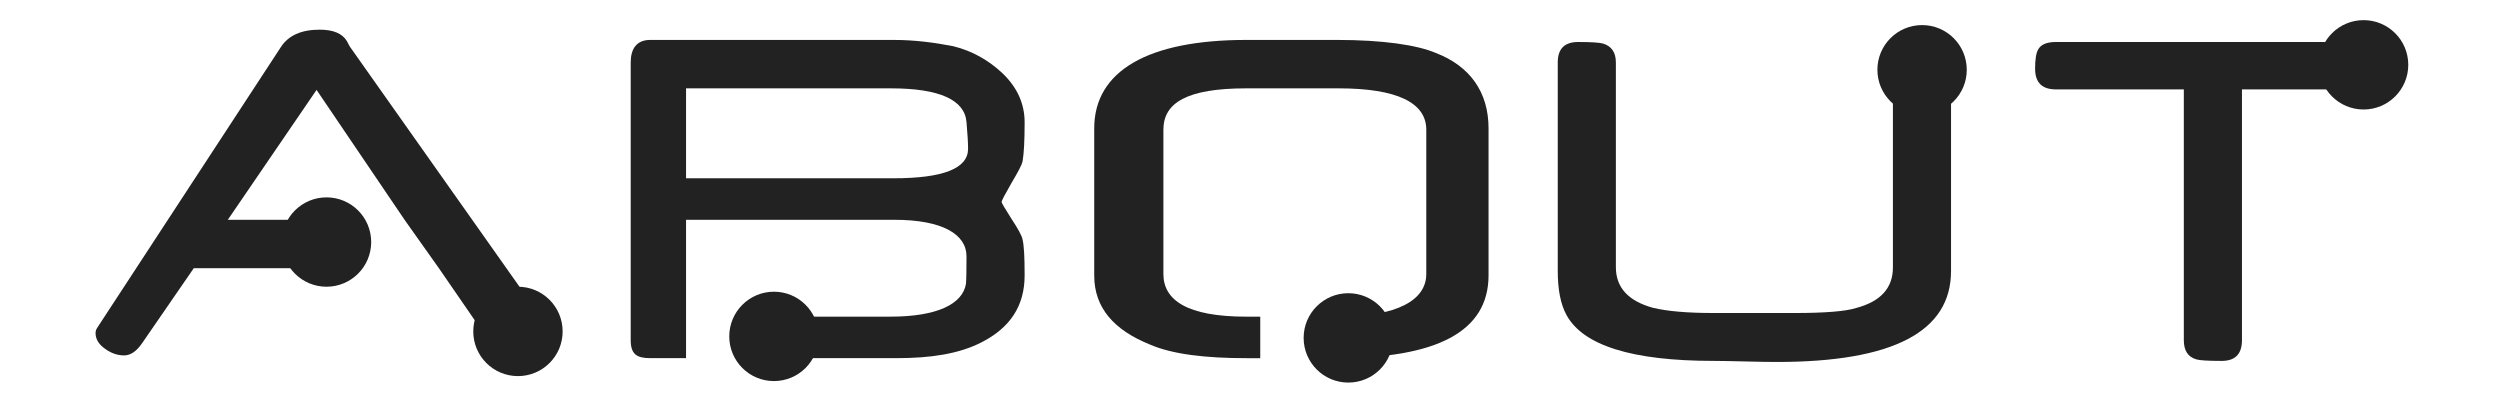
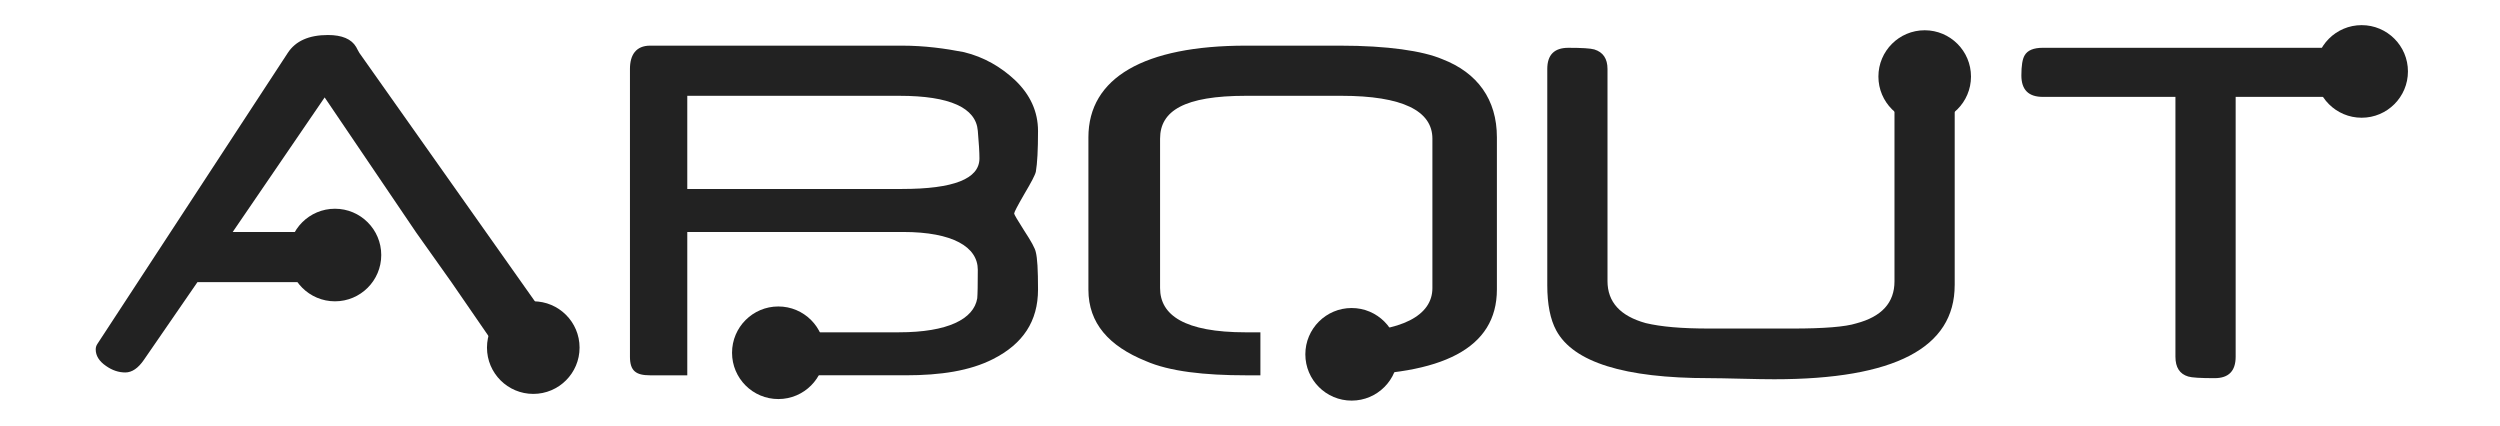
- <svg xmlns="http://www.w3.org/2000/svg" version="1.1" id="Layer_1" x="0px" y="0px" width="514px" height="84.5px" viewBox="0 0 514 84.5" enable-background="new 0 0 514 84.5" xml:space="preserve">
-   <g id="Layer_1_1_">
+ <svg xmlns="http://www.w3.org/2000/svg" version="1.1" id="Layer_1" x="0px" y="0px" width="496.184px" height="84.5px" viewBox="8.65 0 496.184 84.5" enable-background="new 8.65 0 496.184 84.5" xml:space="preserve">
+   <g id="Description">
+ </g>
+   <g id="Layer_1_2_">
    <g>
-       <circle fill="#222222" cx="106.491" cy="68.14" r="9.188" />
-       <path fill="#222222" d="M112.029,66.341L71.976,9.653c-0.18-0.286-0.316-0.527-0.404-0.727c-0.088-0.196-0.168-0.35-0.241-0.457    c-0.933-1.579-2.801-2.369-5.599-2.369c-3.77,0-6.426,1.184-7.968,3.552L19.971,67.419c-0.213,0.321-0.323,0.679-0.323,1.075    c0,1.258,0.682,2.351,2.045,3.285c1.217,0.859,2.493,1.293,3.822,1.293c1.328,0,2.566-0.843,3.713-2.527l10.608-15.398h27.25    V45.19H46.836l18.249-26.705l18.143,26.78l7,9.867l10.604,15.399c1.436,2.157,3.303,3.234,5.6,3.234    c1.648,0,3.033-0.556,4.146-1.668c1.11-1.112,1.667-2.495,1.667-4.144C112.243,67.129,112.169,66.591,112.029,66.341z" />
-       <circle fill="#222222" cx="67.131" cy="49.765" r="9.187" />
+       <circle fill="#222222" cx="114.491" cy="68.991" r="9.188" />
+       <path fill="#222222" d="M120.029,67.191L79.976,10.503c-0.18-0.285-0.315-0.526-0.404-0.727c-0.088-0.195-0.168-0.35-0.24-0.457    c-0.934-1.578-2.802-2.369-5.6-2.369c-3.77,0-6.426,1.185-7.968,3.553L27.971,68.27c-0.213,0.322-0.323,0.68-0.323,1.076    c0,1.258,0.683,2.352,2.045,3.285c1.218,0.859,2.493,1.293,3.822,1.293c1.328,0,2.566-0.844,3.713-2.527l10.608-15.398h27.25    v-9.957h-20.25l18.249-26.706l18.143,26.782l7,9.865l10.604,15.4c1.436,2.156,3.303,3.234,5.6,3.234    c1.648,0,3.033-0.557,4.146-1.668c1.109-1.113,1.667-2.496,1.667-4.145C120.243,67.98,120.169,67.441,120.029,67.191z" />
+       <circle fill="#222222" cx="75.131" cy="50.616" r="9.187" />
    </g>
    <g>
-       <path fill="#222222" d="M210.233,49.228c-0.074-0.396-0.306-0.95-0.698-1.67c-0.396-0.717-0.935-1.598-1.617-2.637    c-1.328-2.081-1.991-3.214-1.991-3.395c0-0.25,0.665-1.524,1.991-3.822c0.682-1.147,1.22-2.101,1.617-2.854    c0.392-0.754,0.624-1.291,0.698-1.615c0.288-1.648,0.431-4.341,0.431-8.077c0-3.838-1.526-7.212-4.577-10.119    c-2.763-2.584-6.136-4.576-10.119-5.542c-3.697-0.717-7.79-1.289-12.275-1.289h-50.011c-2.8,0-4.009,1.827-4.009,4.625v57.117    c0,2.836,1.209,3.687,4.008,3.687h7.371v-9.284V45.19h42.843c9.877,0,14.817,2.989,14.817,7.51c0,1.363-0.008,2.805-0.027,3.592    c-0.021,0.792-0.045,1.851-0.082,2.062c-0.683,4.127-5.855,6.748-15.518,6.748h-23.543v8.533h24.85    c6.963,0,12.741-0.88,17.337-3.217c5.957-3.014,8.935-7.52,8.935-13.801c0-1.976-0.036-3.509-0.106-4.746    C210.482,50.636,210.375,49.803,210.233,49.228z M183.678,36.655h-42.626V18.165h42.144c9.987,0,15.157,2.387,15.517,6.944    c0.215,2.475,0.325,4.294,0.325,5.478C199.037,34.644,193.916,36.655,183.678,36.655z" />
-       <circle fill="#222222" cx="159.123" cy="69.162" r="9.188" />
+       <path fill="#222222" d="M214.238,50.08c-0.073-0.396-0.306-0.951-0.697-1.67c-0.396-0.719-0.936-1.6-1.617-2.639    c-1.328-2.08-1.991-3.213-1.991-3.395c0-0.25,0.665-1.523,1.991-3.821c0.682-1.147,1.22-2.101,1.617-2.854    c0.392-0.754,0.624-1.291,0.697-1.615c0.288-1.647,0.432-4.34,0.432-8.076c0-3.838-1.526-7.213-4.577-10.119    c-2.763-2.584-6.136-4.576-10.119-5.542c-3.697-0.718-7.79-1.289-12.275-1.289h-50.011c-2.8,0-4.009,1.827-4.009,4.625v57.117    c0,2.836,1.209,3.688,4.008,3.688h7.371v-9.283V46.041H187.9c9.877,0,14.817,2.99,14.817,7.51c0,1.363-0.008,2.805-0.027,3.592    c-0.021,0.793-0.045,1.852-0.082,2.062c-0.683,4.127-5.854,6.748-15.518,6.748h-23.543v8.533h24.85    c6.963,0,12.741-0.881,17.337-3.217c5.957-3.014,8.936-7.52,8.936-13.801c0-1.977-0.036-3.51-0.106-4.746    C214.487,51.486,214.381,50.654,214.238,50.08z M187.683,37.505h-42.626V19.016h42.144c9.987,0,15.157,2.387,15.518,6.944    c0.215,2.475,0.325,4.293,0.325,5.478C203.043,35.496,197.922,37.505,187.683,37.505z" />
+       <circle fill="#222222" cx="163.129" cy="70.014" r="9.188" />
    </g>
    <g>
-       <circle fill="#222222" cx="277.215" cy="69.471" r="9.188" />
-       <path fill="#222222" d="M295.231,10.9c-3.874-1.653-10.903-2.691-20.339-2.691h-18.628c-20.208,0-31.292,6.348-31.292,18.192    v30.256c0,6.675,4.118,11.2,11.366,14.143c4.736,2.082,11.708,2.839,19.926,2.839h2.844v-8.534h-2.88    c-12.216,0-17.033-3.421-17.033-8.772V26.669c0-5.528,4.817-8.505,17.033-8.505h18.967c12.107,0,18.05,2.979,18.05,8.505v29.662    c0,5.352-5.926,8.772-17.995,8.772h-3.341v8.534h2.982c20.275,0,31.155-5.302,31.155-17.037V26.4    C306.048,18.902,302.196,13.589,295.231,10.9z" />
+       <circle fill="#222222" cx="276.914" cy="70.322" r="9.188" />
+       <path fill="#222222" d="M294.93,11.751c-3.875-1.653-10.902-2.691-20.34-2.691h-18.627c-20.208,0-31.292,6.348-31.292,18.191    v30.256c0,6.676,4.118,11.201,11.366,14.143c4.736,2.082,11.708,2.84,19.926,2.84h2.844v-8.533h-2.88    c-12.216,0-17.033-3.422-17.033-8.773V27.52c0-5.528,4.817-8.505,17.033-8.505h18.966c12.107,0,18.051,2.979,18.051,8.505v29.662    c0,5.354-5.926,8.773-17.994,8.773h-3.342v8.533h2.982c20.275,0,31.154-5.303,31.154-17.037v-30.2    C305.746,19.753,301.895,14.44,294.93,11.751z" />
    </g>
    <g>
      <g>
-         <path fill="#222222" d="M401.131,55.74c0,12.454-11.933,18.681-35.797,18.681c-0.72,0-1.625-0.009-2.719-0.026     c-1.099-0.021-2.362-0.046-3.796-0.081c-1.437-0.037-2.692-0.064-3.769-0.083c-1.076-0.021-1.974-0.031-2.691-0.031     c-16.797,0-26.898-3.158-30.31-9.474c-1.183-2.186-1.776-5.186-1.776-8.988V12.834c0-2.799,1.393-4.197,4.18-4.197     c2.681,0,4.393,0.106,5.145,0.322c1.751,0.54,2.626,1.831,2.626,3.876v42.098c0,4.165,2.531,6.945,7.59,8.343     c1.509,0.361,3.292,0.631,5.358,0.81c2.062,0.181,4.495,0.269,7.293,0.269h16.476c6.277,0,10.497-0.342,12.652-1.024     c5.06-1.33,7.59-4.111,7.59-8.347V12.834c0-2.081,0.849-3.373,2.542-3.876c0.684-0.215,2.414-0.323,5.188-0.323     c2.815,0,4.221,1.399,4.221,4.198V55.74H401.131z" />
+         <path fill="#222222" d="M396.603,56.592c0,12.453-11.934,18.68-35.797,18.68c-0.721,0-1.625-0.008-2.719-0.025     c-1.1-0.021-2.362-0.045-3.797-0.08c-1.437-0.037-2.691-0.064-3.769-0.084c-1.076-0.021-1.974-0.031-2.691-0.031     c-16.797,0-26.897-3.158-30.31-9.473c-1.183-2.188-1.776-5.188-1.776-8.988V13.685c0-2.799,1.394-4.197,4.181-4.197     c2.681,0,4.393,0.106,5.145,0.322c1.751,0.54,2.626,1.831,2.626,3.876v42.099c0,4.164,2.531,6.943,7.59,8.342     c1.509,0.361,3.292,0.631,5.358,0.811c2.062,0.182,4.495,0.27,7.293,0.27h16.476c6.277,0,10.497-0.342,12.652-1.025     c5.06-1.33,7.59-4.109,7.59-8.346V13.685c0-2.081,0.85-3.373,2.542-3.876c0.685-0.215,2.414-0.323,5.188-0.323     c2.815,0,4.222,1.399,4.222,4.198v42.908H396.603z" />
      </g>
-       <circle fill="#222222" cx="395.18" cy="14.344" r="9.188" />
+       <circle fill="#222222" cx="390.652" cy="15.195" r="9.188" />
    </g>
    <g>
      <g>
-         <path fill="#222222" d="M491.685,14.126c0,2.835-1.399,4.252-4.199,4.252h-26.539v51.573c0,2.836-1.391,4.253-4.168,4.253     c-2.812,0-4.559-0.106-5.244-0.325c-1.695-0.501-2.541-1.807-2.541-3.931v-51.57h-26.326c-2.834,0-4.251-1.417-4.251-4.252     c0-1.937,0.211-3.264,0.645-3.984c0.572-1.004,1.776-1.507,3.606-1.507h64.815C490.282,8.637,491.685,10.466,491.685,14.126z" />
+         <path fill="#222222" d="M483.107,14.977c0,2.835-1.399,4.252-4.199,4.252h-26.539v51.574c0,2.836-1.391,4.252-4.168,4.252     c-2.812,0-4.559-0.105-5.244-0.324c-1.694-0.502-2.541-1.807-2.541-3.932v-51.57H414.09c-2.834,0-4.251-1.417-4.251-4.252     c0-1.937,0.211-3.265,0.645-3.983c0.572-1.004,1.776-1.508,3.606-1.508h64.814C481.703,9.488,483.107,11.317,483.107,14.977z" />
      </g>
-       <circle fill="#222222" cx="485.954" cy="13.327" r="9.188" />
+       <circle fill="#222222" cx="477.375" cy="14.178" r="9.188" />
    </g>
  </g>
-   <g id="Description">
+   <g id="Description_1_">
</g>
</svg>
